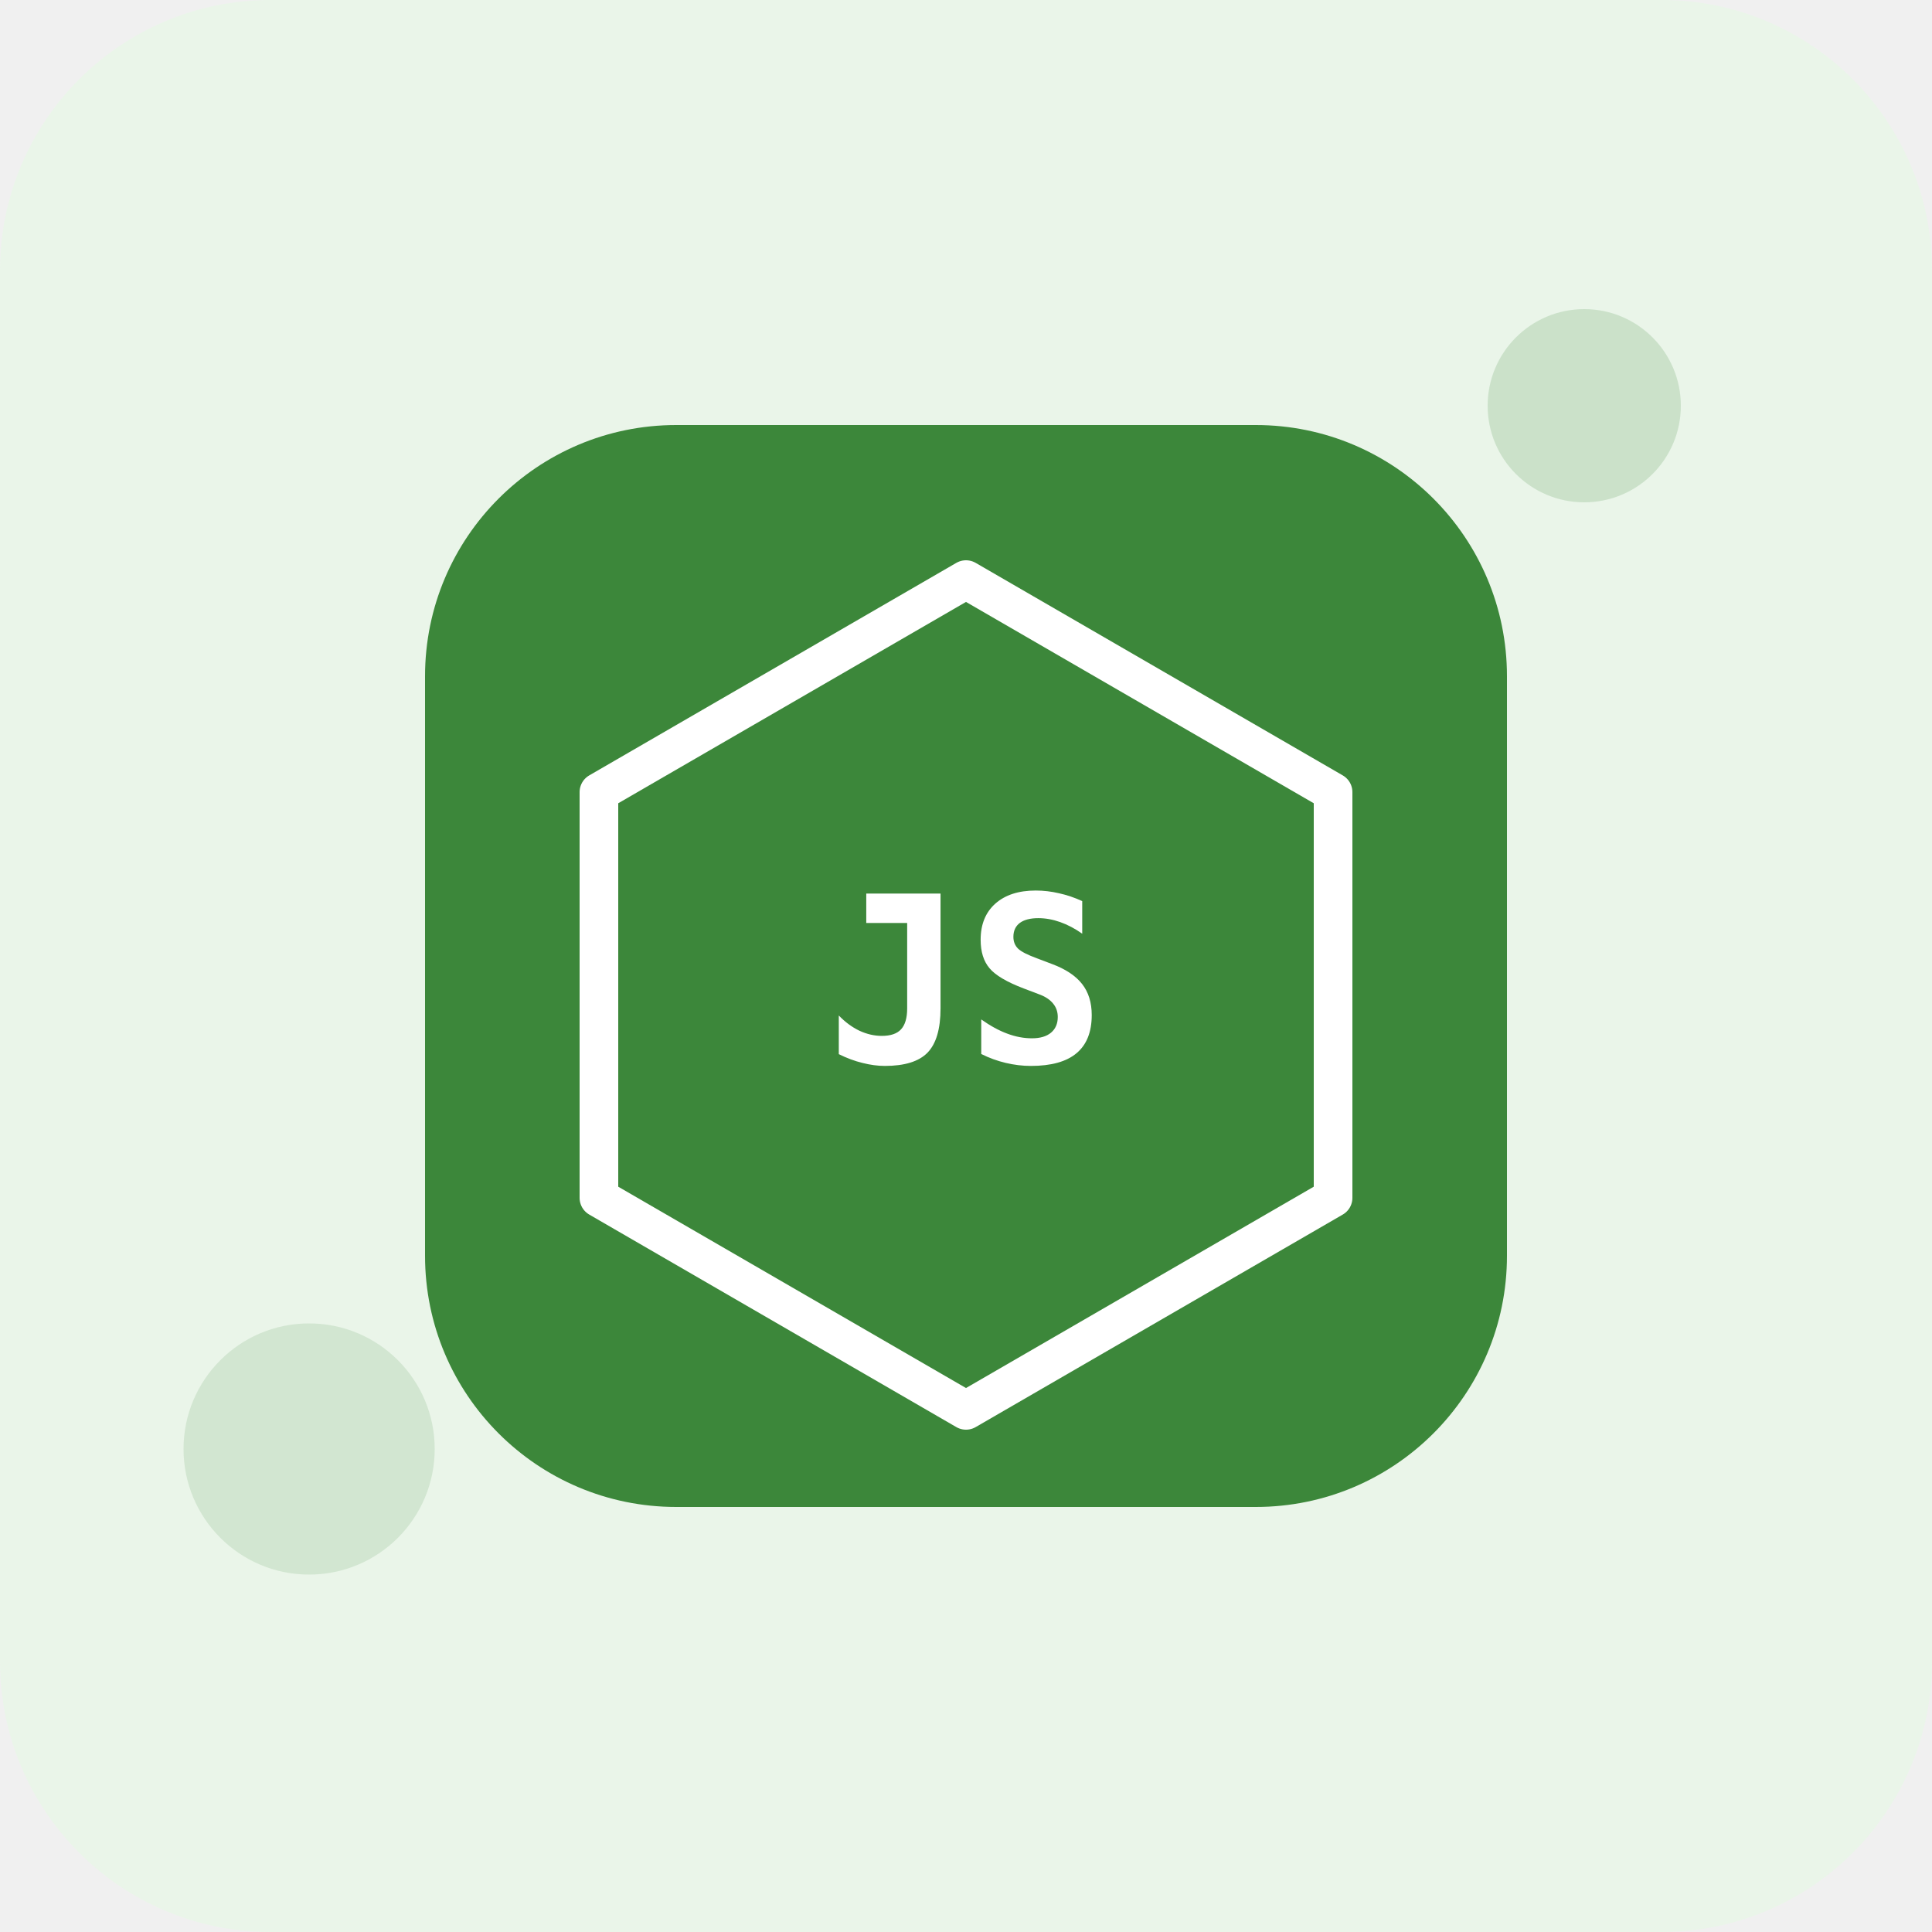
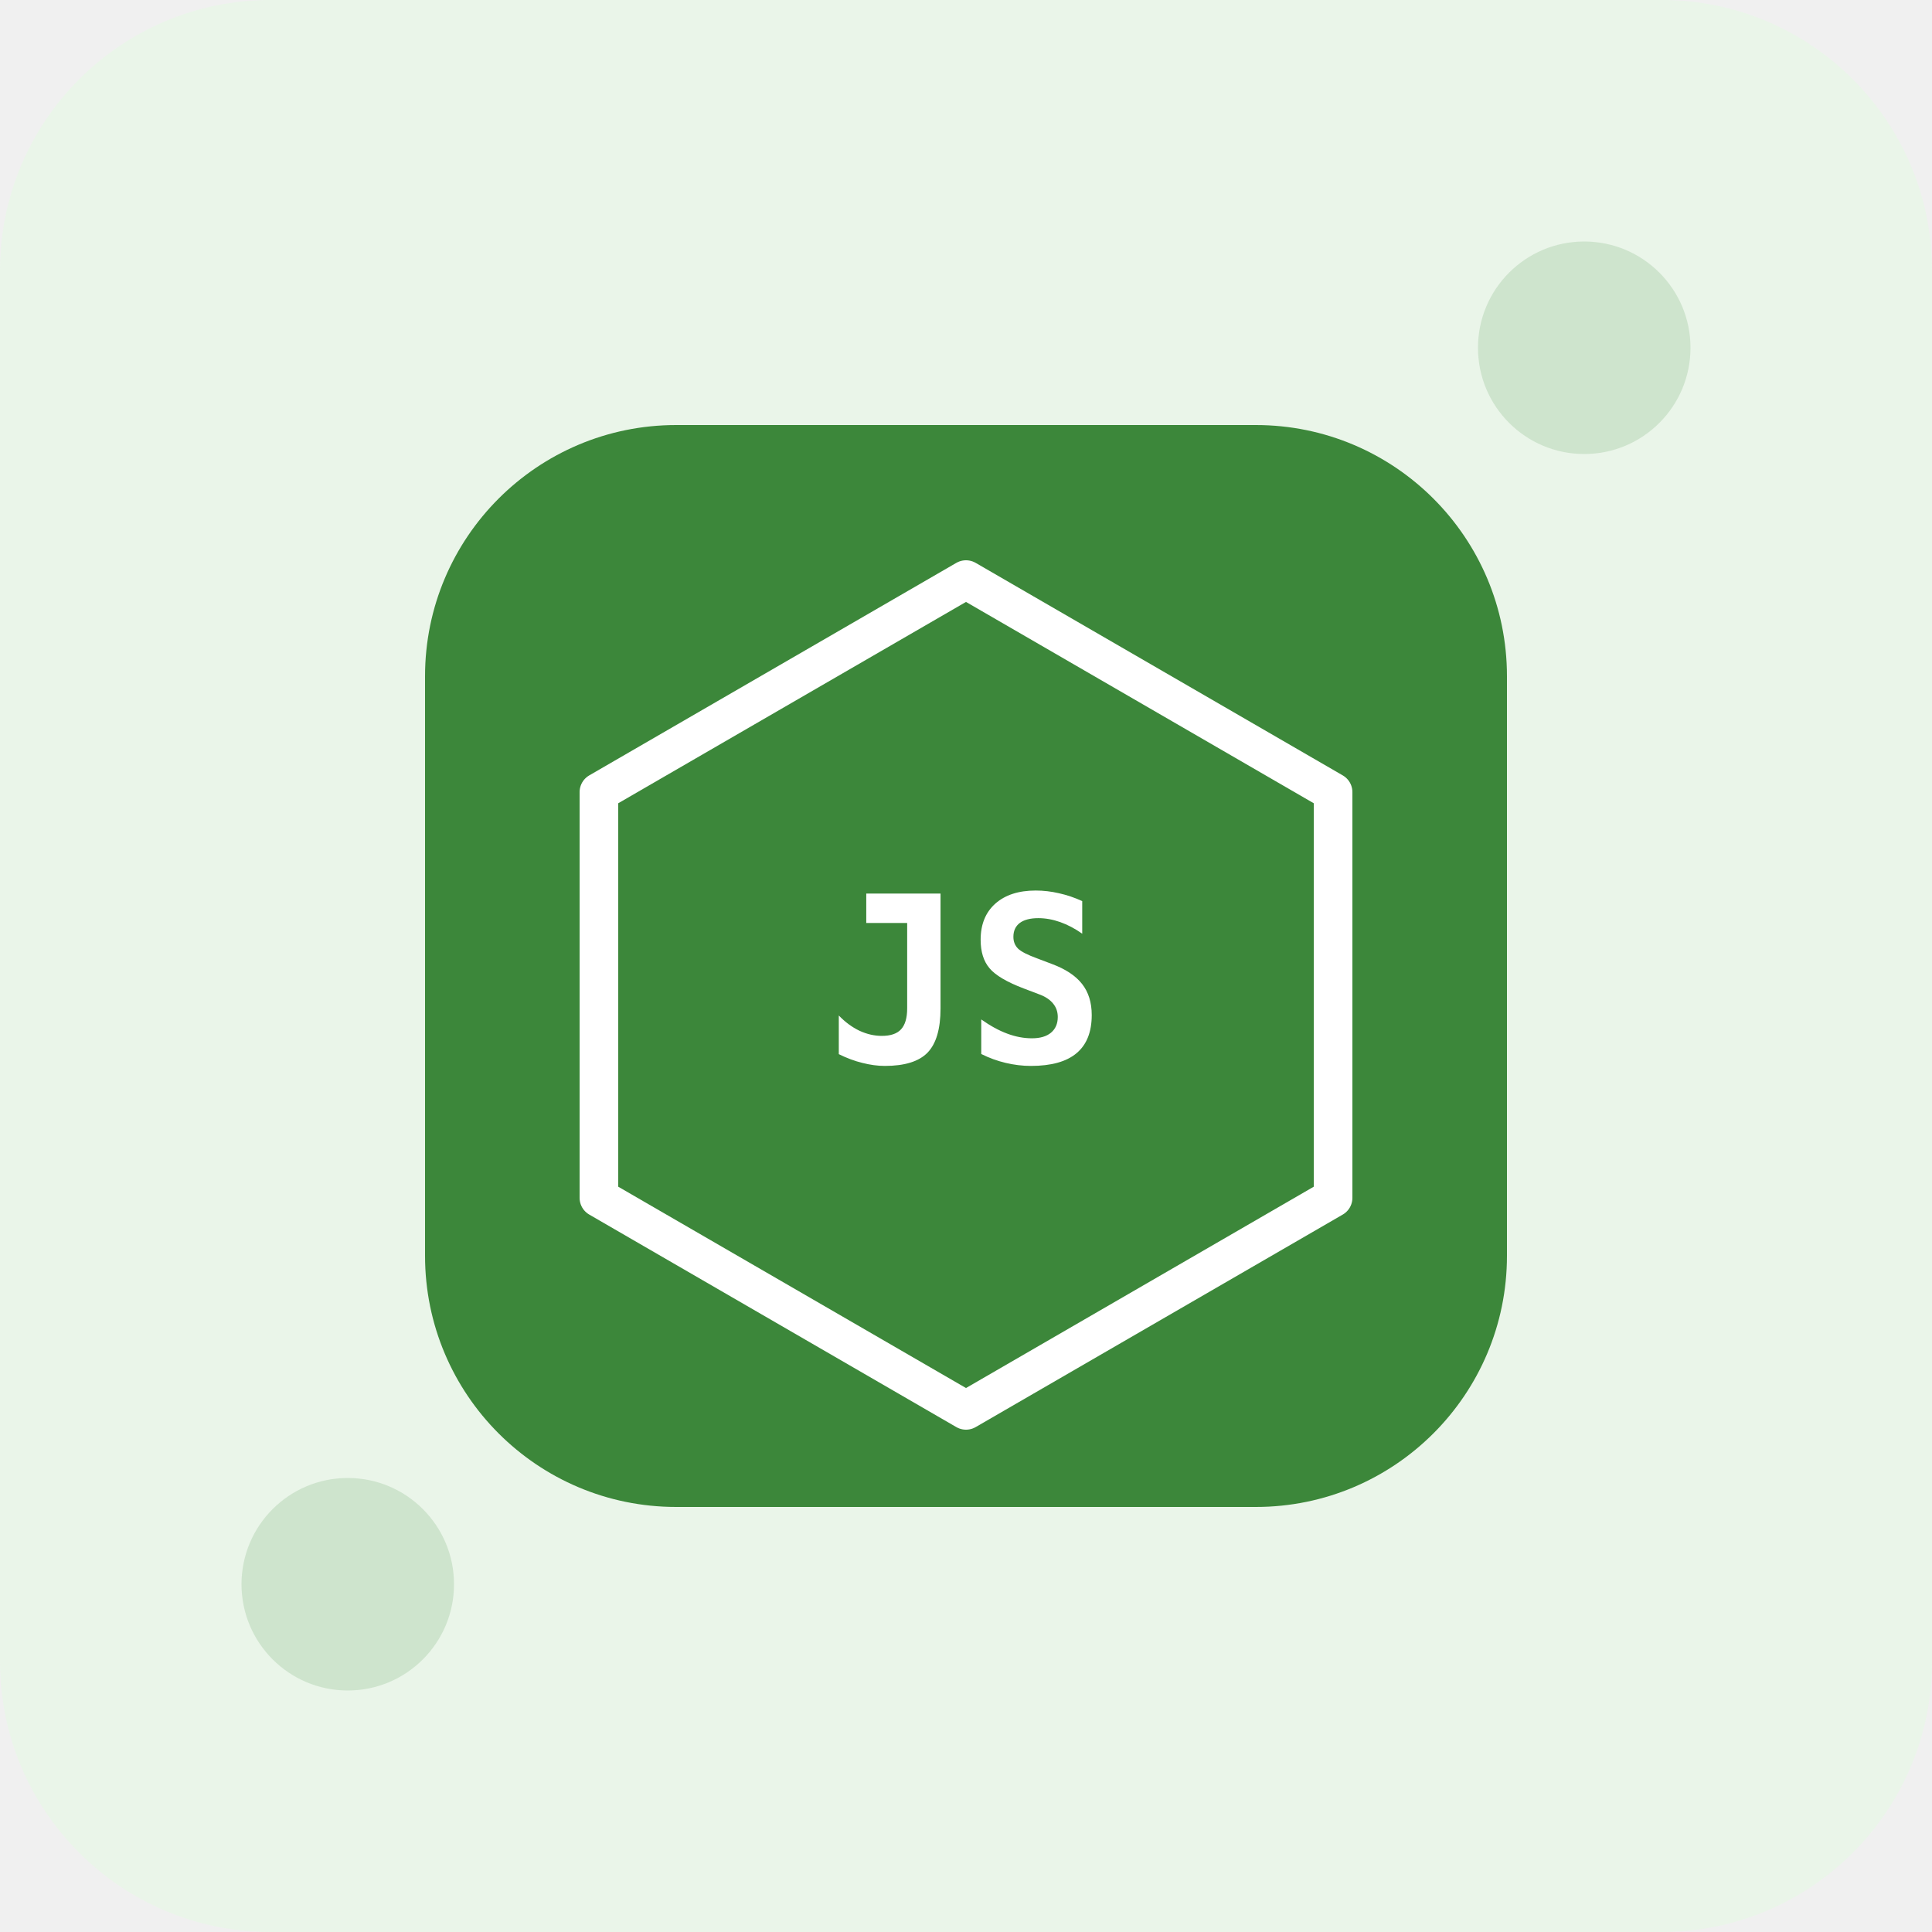
<svg xmlns="http://www.w3.org/2000/svg" viewBox="0 0 200 200" role="img" aria-label="Node.js">
  <rect width="200" height="200" rx="28" fill="#EAF5E9" />
-   <circle cx="164" cy="42" r="10" fill="#3C873A" opacity="0.18" />
-   <circle cx="32" cy="150" r="13" fill="#3C873A" opacity="0.14" />
+   <circle cx="164" cy="36" r="11" fill="#3C873A" opacity="0.16" />
+   <circle cx="36" cy="164" r="11" fill="#3C873A" opacity="0.16" />
  <rect x="44" y="44" width="112" height="112" rx="26" fill="#3C873A">
    <animate attributeName="opacity" values="1;0.92;1" dur="3.4s" repeatCount="indefinite" />
  </rect>
  <path d="M100 60 L138 82 V124 L100 146 L62 124 V82 Z" fill="none" stroke="#ffffff" stroke-width="4" stroke-linejoin="round" />
  <text x="100" y="110" font-family="Menlo, Consolas, monospace" font-size="24" font-weight="800" fill="#ffffff" text-anchor="middle">JS</text>
</svg>
